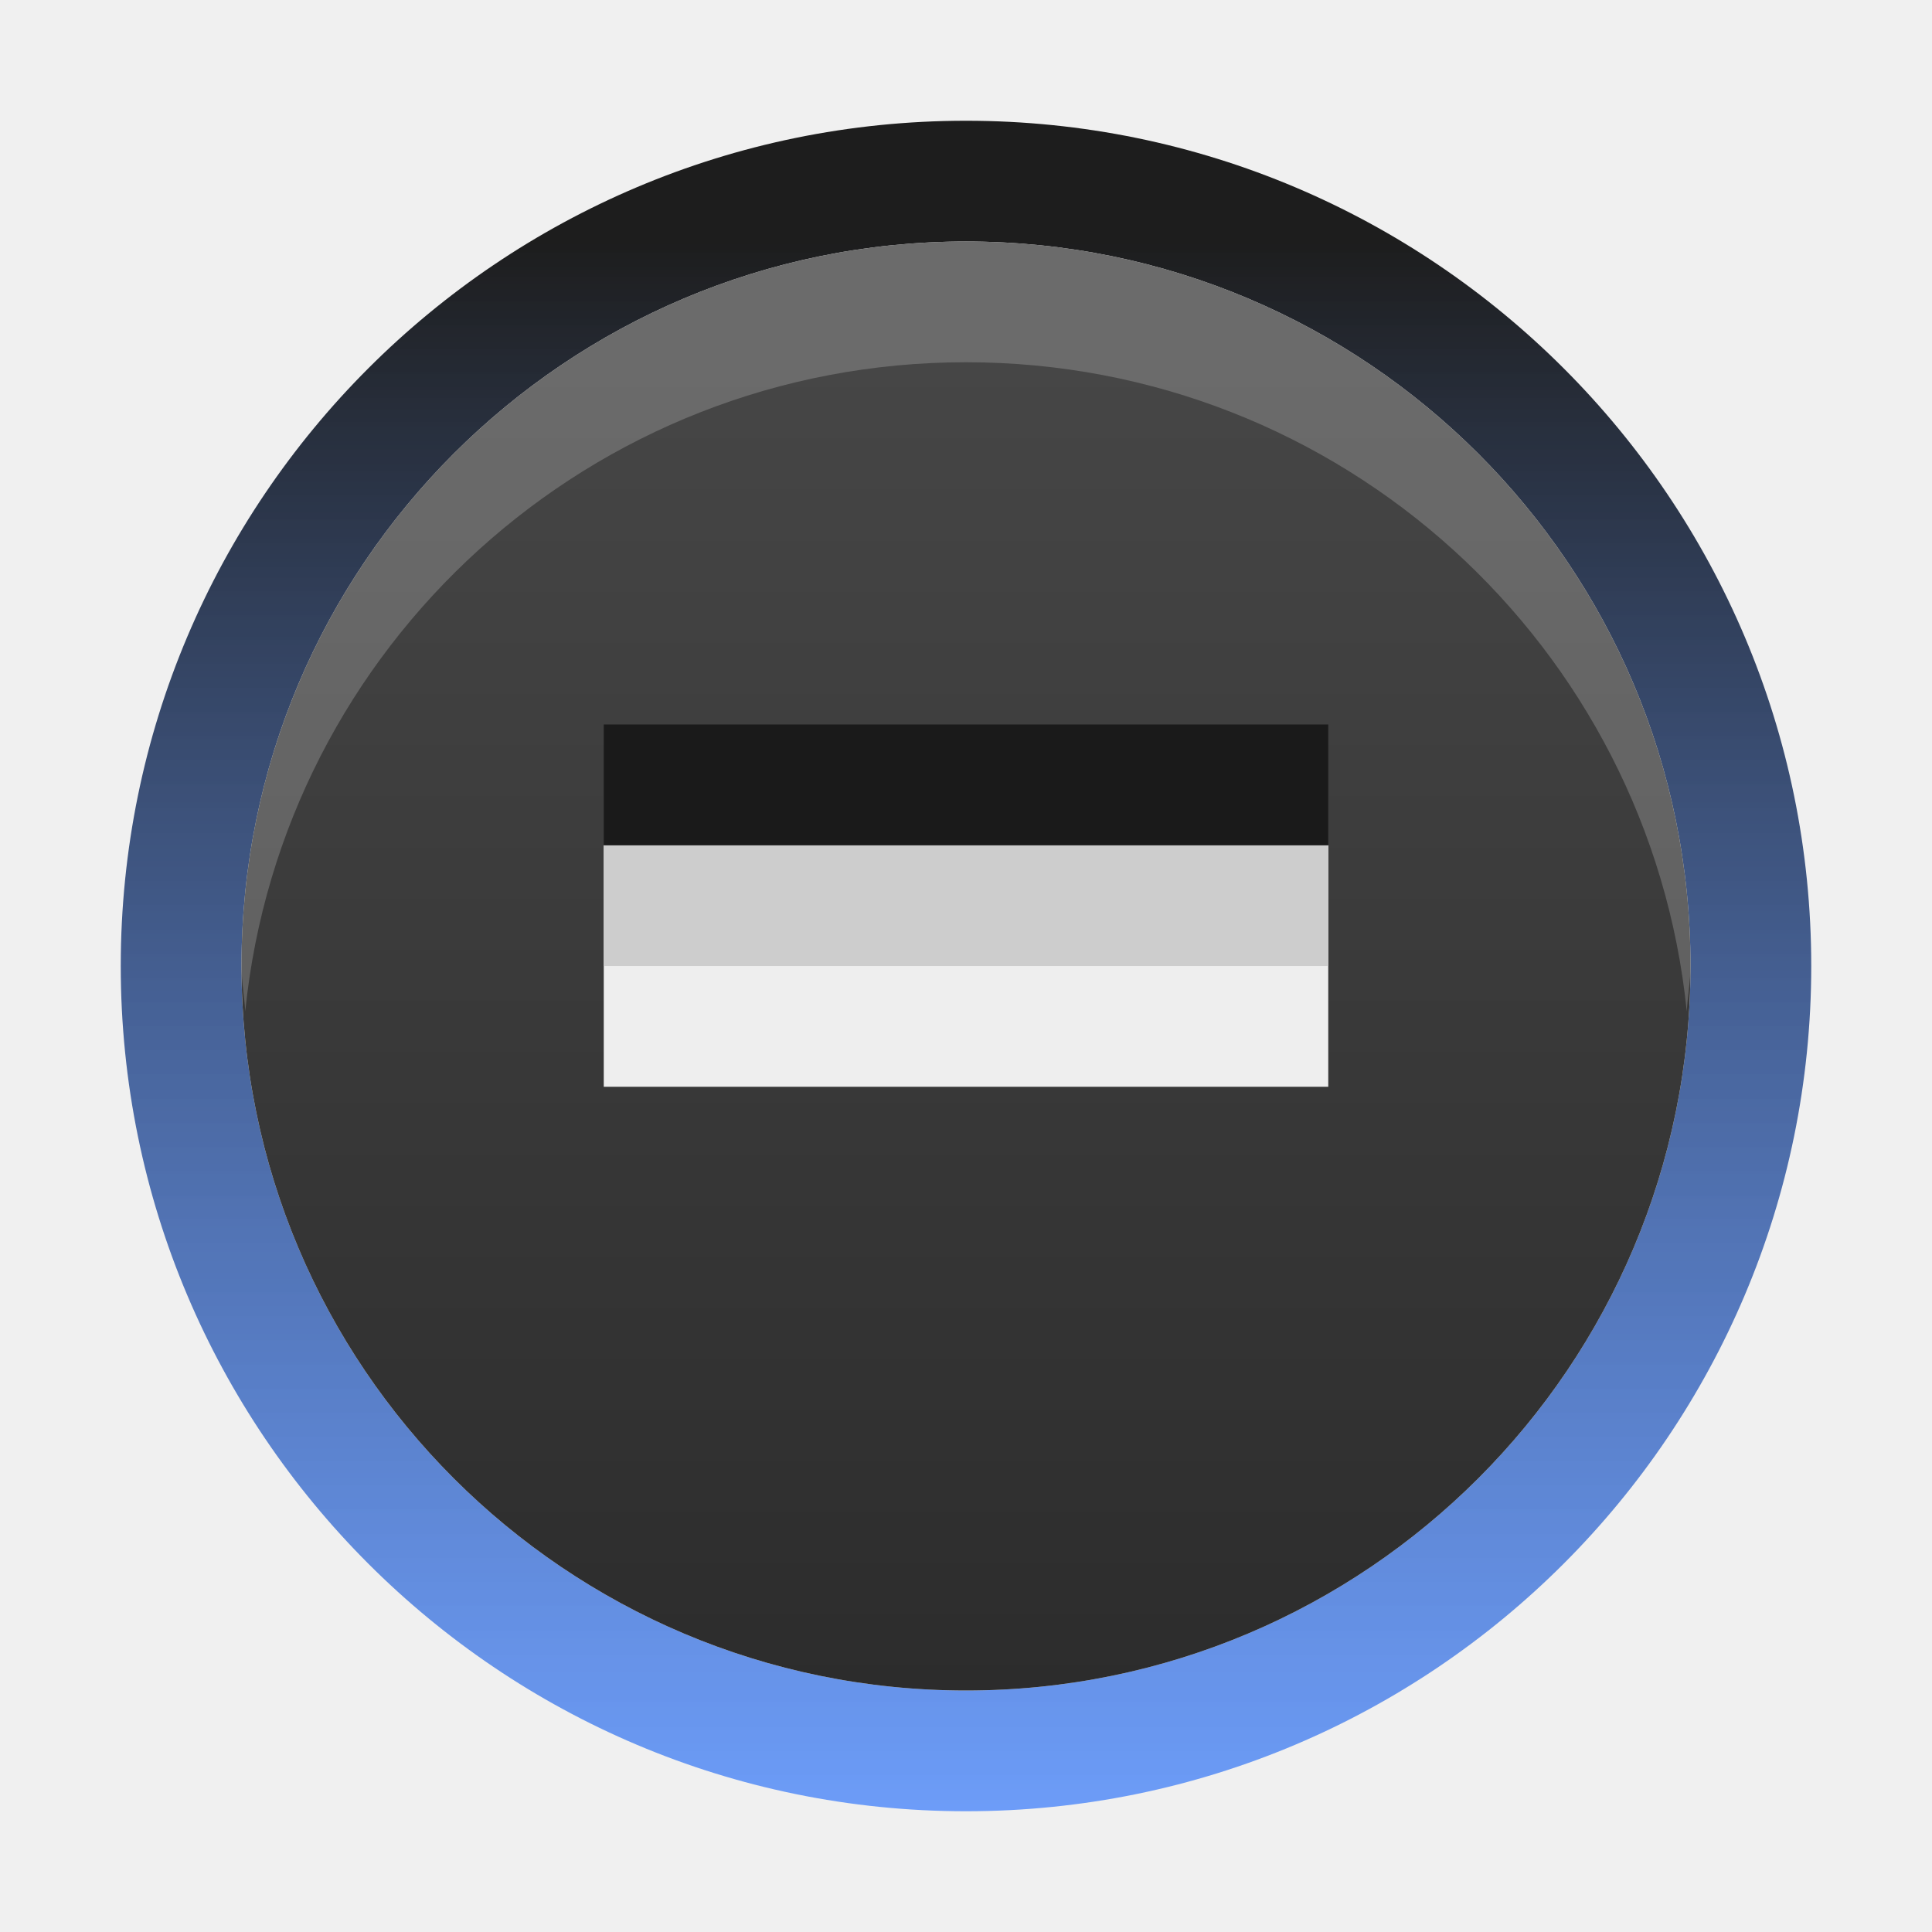
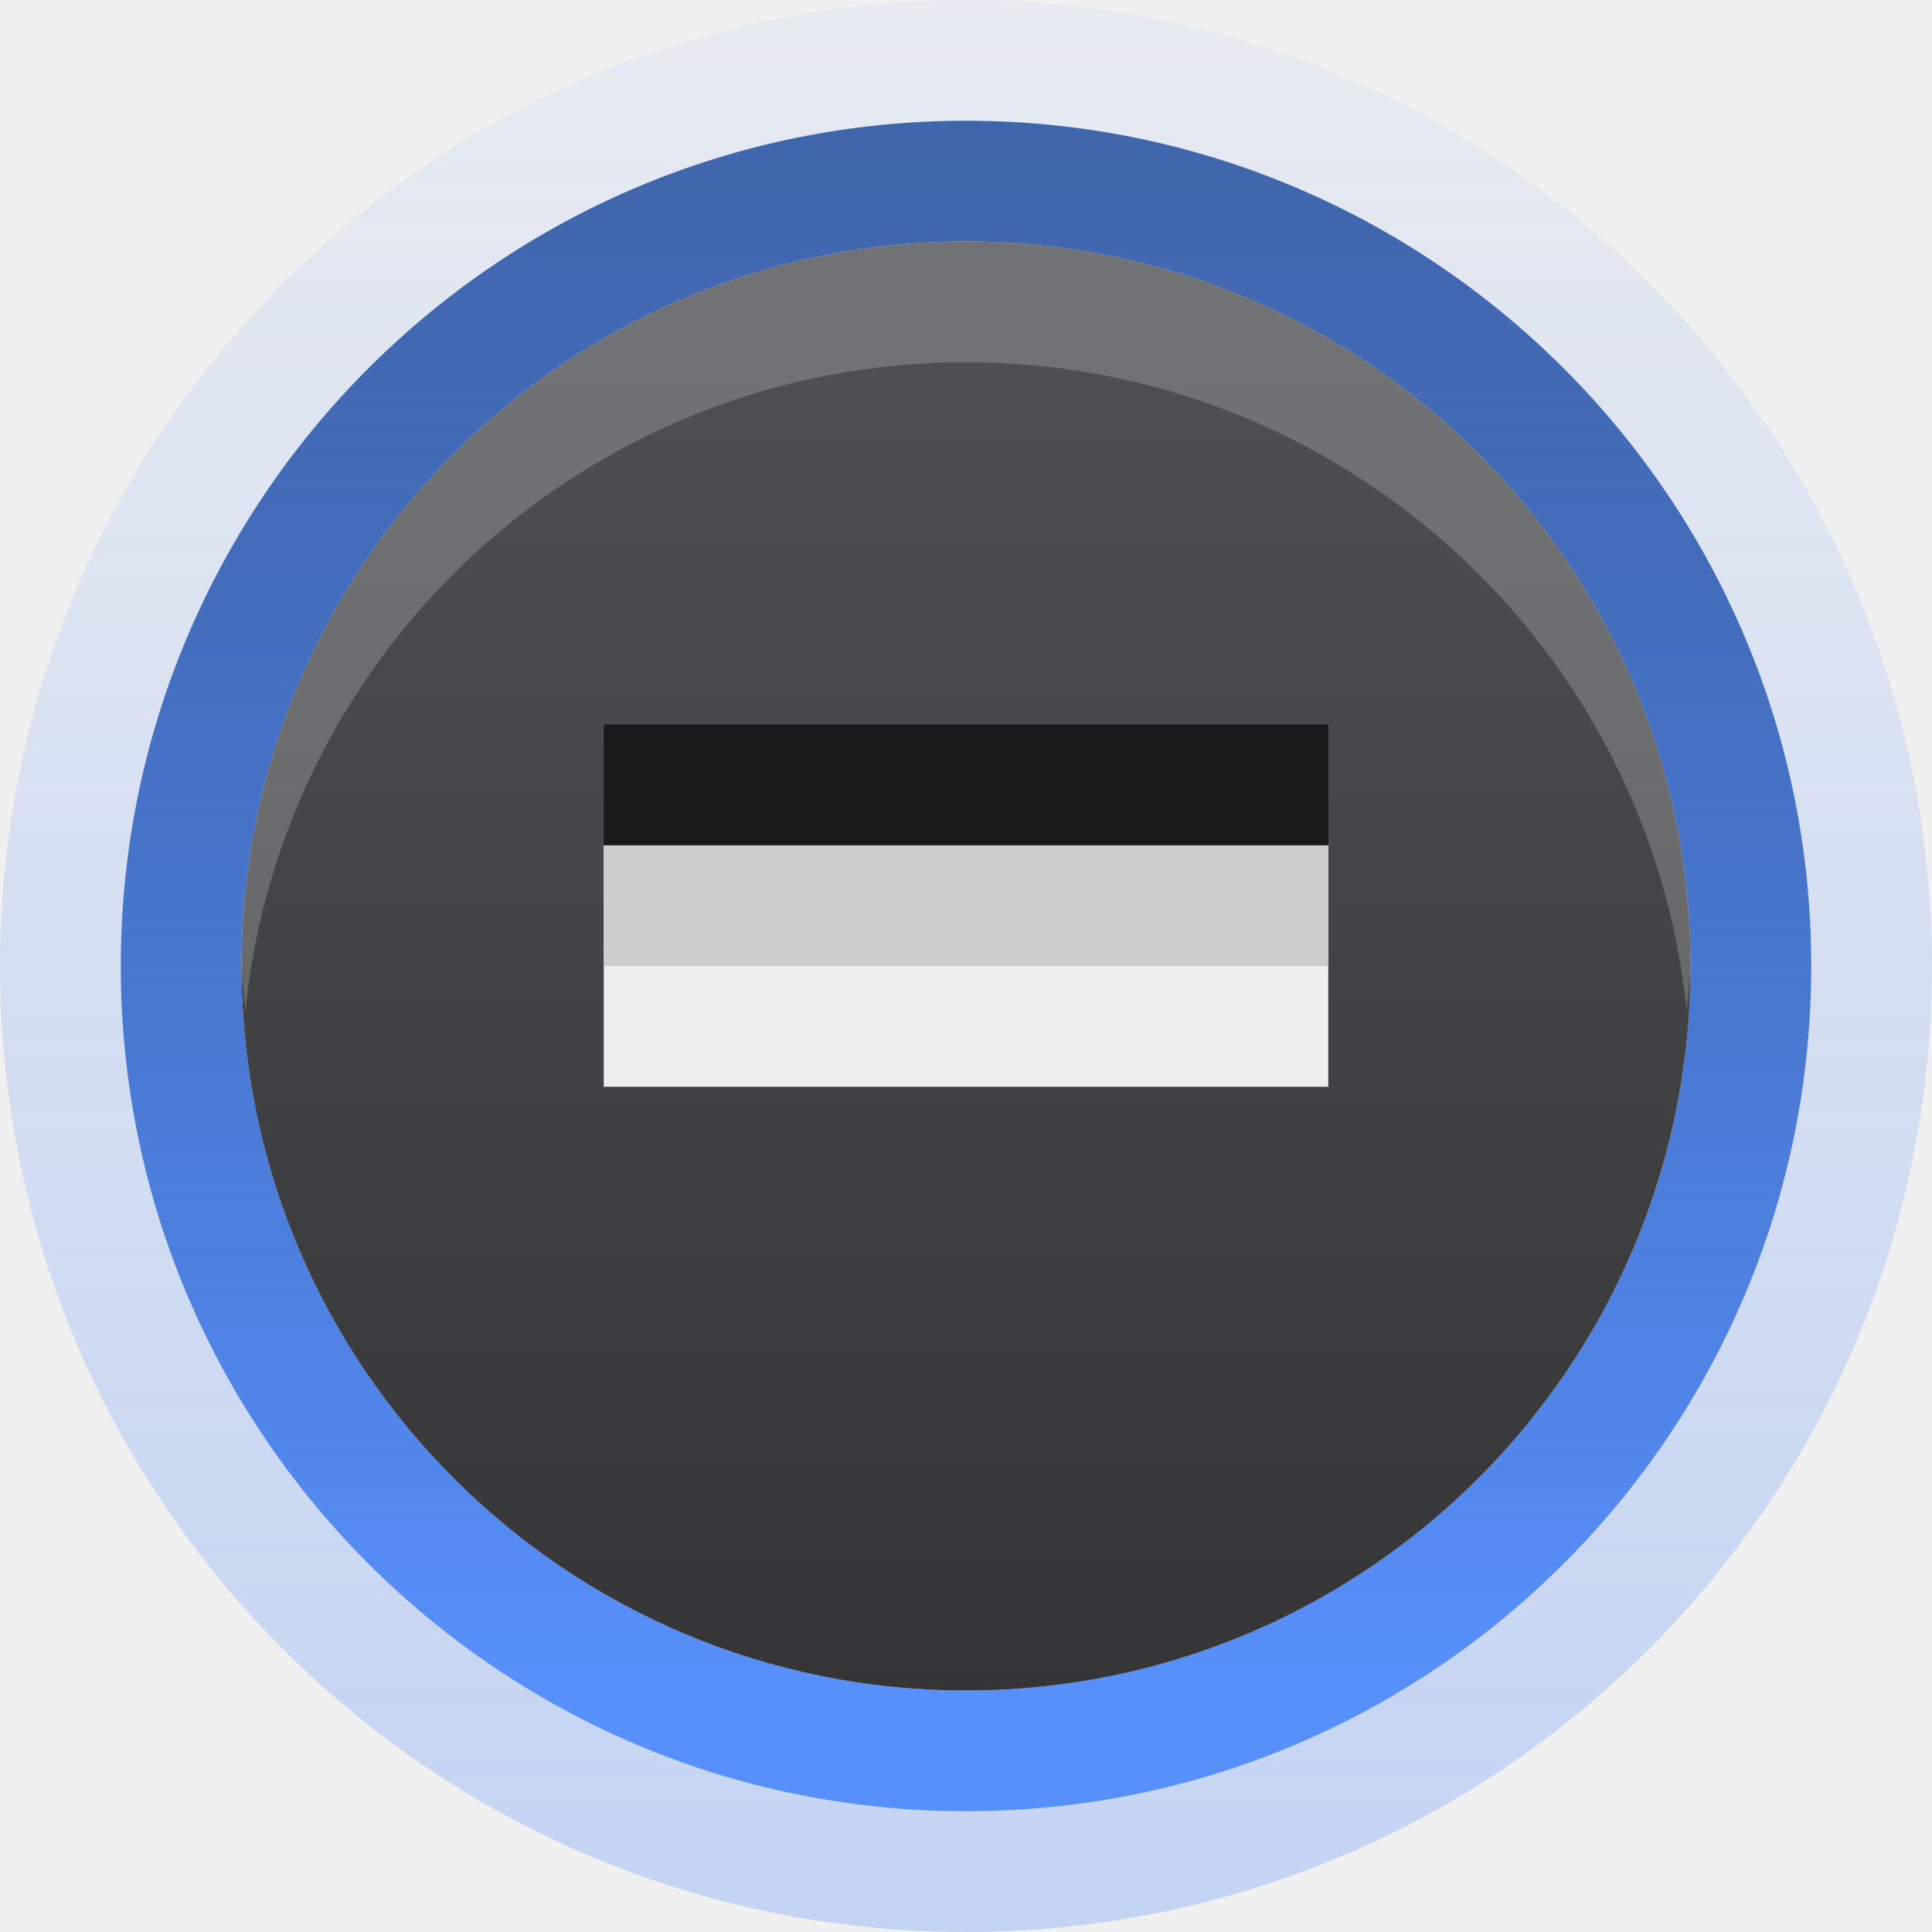
<svg xmlns="http://www.w3.org/2000/svg" xmlns:xlink="http://www.w3.org/1999/xlink" width="16" height="16" id="svg2" version="1.1">
  <defs id="defs4">
    <linearGradient id="linearGradient3875">
      <stop style="stop-color:#000000;stop-opacity:0.55" offset="0" id="stop3877" />
      <stop id="stop3879" offset="0.462" style="stop-color:#000000;stop-opacity:0.275;" />
      <stop style="stop-color:#000000;stop-opacity:0.255;" offset="0.974" id="stop3881" />
      <stop style="stop-color:#000000;stop-opacity:0.188;" offset="1" id="stop3883" />
    </linearGradient>
    <linearGradient xlink:href="#linearGradient3837" id="linearGradient3843" x1="8" y1="2" x2="8" y2="13" gradientUnits="userSpaceOnUse" gradientTransform="translate(-2.9802322e-8,1036.362)" />
    <linearGradient id="linearGradient3837">
      <stop style="stop-color:#ffffff;stop-opacity:1;" offset="0" id="stop3839" />
      <stop id="stop3781" offset="0.083" style="stop-color:#ffffff;stop-opacity:0;" />
      <stop style="stop-color:#0b0b0b;stop-opacity:0;" offset="0.909" id="stop3783" />
      <stop style="stop-color:#000000;stop-opacity:0.027;" offset="1" id="stop3841" />
    </linearGradient>
    <linearGradient xlink:href="#linearGradient3845" id="linearGradient3851" x1="8" y1="13" x2="8" y2="14" gradientUnits="userSpaceOnUse" gradientTransform="translate(-2.9802322e-8,1036.362)" />
    <linearGradient id="linearGradient3845">
      <stop style="stop-color:#000000;stop-opacity:0.18;" offset="0" id="stop3847" />
      <stop style="stop-color:#000000;stop-opacity:0.431;" offset="1" id="stop3849" />
    </linearGradient>
    <linearGradient id="linearGradient3768">
      <stop id="stop3770" offset="0" style="stop-color:#000000;stop-opacity:0.447;" />
      <stop style="stop-color:#000000;stop-opacity:0.275;" offset="0.078" id="stop3778" />
      <stop id="stop3774" offset="0.974" style="stop-color:#000000;stop-opacity:0.255;" />
      <stop id="stop3776" offset="1" style="stop-color:#000000;stop-opacity:0.188;" />
    </linearGradient>
-     <linearGradient xlink:href="#linearGradient3845-2-1" id="linearGradient3796" x1="8" y1="2" x2="8" y2="15" gradientUnits="userSpaceOnUse" />
+     <linearGradient xlink:href="#linearGradient3931-4" id="linearGradient3796" x1="8" y1="2" x2="8" y2="15" gradientUnits="userSpaceOnUse" gradientTransform="matrix(1,0,0,-1,0,1052.362)" />
    <linearGradient id="linearGradient3969">
      <stop style="stop-color:#e8ecef;stop-opacity:1;" offset="0" id="stop3971" />
      <stop style="stop-color:#f5f7f4;stop-opacity:1;" offset="1" id="stop3973" />
    </linearGradient>
    <linearGradient id="linearGradient3845-2">
      <stop style="stop-color:#4080fb;stop-opacity:0.471;" offset="0" id="stop3847-7" />
      <stop style="stop-color:#4080fb;stop-opacity:0.745;" offset="1" id="stop3849-1" />
    </linearGradient>
-     <linearGradient xlink:href="#linearGradient3969-0" id="linearGradient4048" x1="8" y1="14" x2="8" y2="3" gradientUnits="userSpaceOnUse" />
+     <linearGradient xlink:href="#linearGradient3969-0-4" id="linearGradient4048" x1="8" y1="14" x2="8" y2="3" gradientUnits="userSpaceOnUse" />
    <linearGradient xlink:href="#linearGradient4165" id="linearGradient4039" x1="8.5" y1="11.004" x2="8.5" y2="6.997" gradientUnits="userSpaceOnUse" />
    <linearGradient id="linearGradient4165">
      <stop id="stop4167" offset="0" style="stop-color:#3c3b40;stop-opacity:1" />
      <stop id="stop4169" offset="1" style="stop-color:#3a3c3b;stop-opacity:1" />
    </linearGradient>
    <linearGradient y2="6.997" x2="8.5" y1="11.004" x1="8.5" gradientUnits="userSpaceOnUse" id="linearGradient3074" xlink:href="#linearGradient4165" />
    <linearGradient xlink:href="#linearGradient4165-5" id="linearGradient4100-5" x1="8" y1="10" x2="8" y2="6" gradientUnits="userSpaceOnUse" />
    <linearGradient id="linearGradient4165-5">
      <stop id="stop4167-6" offset="0" style="stop-color:#3c3b40;stop-opacity:1" />
      <stop id="stop4169-0" offset="1" style="stop-color:#3a3c3b;stop-opacity:1" />
    </linearGradient>
    <linearGradient y2="6" x2="8" y1="10" x1="8" gradientUnits="userSpaceOnUse" id="linearGradient4117" xlink:href="#linearGradient4165-5" gradientTransform="translate(0,16)" />
    <linearGradient xlink:href="#linearGradient4165-9" id="linearGradient4100-4" x1="8" y1="10" x2="8" y2="6" gradientUnits="userSpaceOnUse" />
    <linearGradient id="linearGradient4165-9">
      <stop id="stop4167-2" offset="0" style="stop-color:#3c3b40;stop-opacity:1" />
      <stop id="stop4169-2" offset="1" style="stop-color:#3a3c3b;stop-opacity:1" />
    </linearGradient>
    <linearGradient y2="6" x2="8" y1="10" x1="8" gradientUnits="userSpaceOnUse" id="linearGradient4117-1" xlink:href="#linearGradient4165-9" />
+     <linearGradient xlink:href="#linearGradient3969-0" id="linearGradient3975" x1="8" y1="14" x2="8" y2="3" gradientUnits="userSpaceOnUse" gradientTransform="translate(0.3076289,1017.433)" />
    <linearGradient id="linearGradient3969-0">
      <stop style="stop-color:#2c2c2c;stop-opacity:1;" offset="0" id="stop3971-2" />
      <stop style="stop-color:#464646;stop-opacity:1;" offset="1" id="stop3973-0" />
    </linearGradient>
+     <linearGradient xlink:href="#linearGradient3845-2-1" id="linearGradient3818" gradientUnits="userSpaceOnUse" x1="8" y1="1.039" x2="8" y2="14" gradientTransform="matrix(0.8666702,0,0,0.9285741,1.37427,1018.468)" />
    <linearGradient id="linearGradient3845-2-1">
      <stop style="stop-color:#1d1d1d;stop-opacity:1;" offset="0" id="stop3847-7-5" />
      <stop style="stop-color:#4080fb;stop-opacity:0.745;" offset="1" id="stop3849-1-8" />
    </linearGradient>
    <linearGradient xlink:href="#linearGradient3790" id="linearGradient3796-5" x1="8" y1="1052.362" x2="8" y2="1036.362" gradientUnits="userSpaceOnUse" />
    <linearGradient id="linearGradient3790">
      <stop style="stop-color:#4080fb;stop-opacity:1;" offset="0" id="stop3792" />
      <stop style="stop-color:#4080fb;stop-opacity:0;" offset="1" id="stop3794" />
    </linearGradient>
+     <linearGradient y2="1036.362" x2="8" y1="1052.362" x1="8" gradientUnits="userSpaceOnUse" id="linearGradient3067" xlink:href="#linearGradient3790" gradientTransform="translate(0.3076289,-18.92894)" />
    <linearGradient xlink:href="#linearGradient3790" id="linearGradient3872" x1="8" y1="1052.362" x2="8" y2="1036.362" gradientUnits="userSpaceOnUse" />
-     <linearGradient id="linearGradient3845-2-2">
-       <stop id="stop3847-7-6" offset="0" style="stop-color:#4080fb;stop-opacity:0.471;" />
-       <stop id="stop3849-1-3" offset="1" style="stop-color:#4080fb;stop-opacity:0.745;" />
+     <linearGradient xlink:href="#linearGradient3969-0-4" id="linearGradient3975-0" x1="8" y1="14" x2="8" y2="3" gradientUnits="userSpaceOnUse" gradientTransform="translate(10,1011.362)" />
+     <linearGradient id="linearGradient3969-0-4">
+       <stop id="stop3971-2-2" offset="0" style="stop-color:#353537;stop-opacity:1;" />
+       <stop id="stop3973-0-5" offset="1" style="stop-color:#4d4f52;stop-opacity:1;" />
    </linearGradient>
-     <linearGradient gradientTransform="matrix(0.8666702,0,0,0.9285741,2.066642,1018.397)" y2="14" x2="8" y1="12.885" x1="8" gradientUnits="userSpaceOnUse" id="linearGradient3818-3" xlink:href="#linearGradient3845-2-2" />
-     <linearGradient id="linearGradient3969-00">
-       <stop id="stop3971-5" offset="0" style="stop-color:#e8ecef;stop-opacity:1;" />
-       <stop id="stop3973-5" offset="1" style="stop-color:#f5f7f4;stop-opacity:1;" />
+     <linearGradient xlink:href="#linearGradient3931-4" id="linearGradient3818-3" gradientUnits="userSpaceOnUse" x1="8" y1="1.039" x2="8" y2="14" gradientTransform="matrix(0.8666702,0,0,0.9285741,11.06664,-1026.327)" />
+     <linearGradient id="linearGradient3931-4">
+       <stop style="stop-color:#5890fb;stop-opacity:1;" offset="0" id="stop3933-1" />
+       <stop style="stop-color:#043692;stop-opacity:0.745;" offset="1" id="stop3935-1" />
    </linearGradient>
-     <linearGradient gradientTransform="translate(1.000001,1017.362)" gradientUnits="userSpaceOnUse" y2="3" x2="8" y1="14" x1="8" id="linearGradient3975-9" xlink:href="#linearGradient3969-00" />
-     <linearGradient id="linearGradient3768-7">
-       <stop style="stop-color:#000000;stop-opacity:0.447;" offset="0" id="stop3770-4" />
-       <stop id="stop3778-3" offset="0.078" style="stop-color:#000000;stop-opacity:0.275;" />
-       <stop style="stop-color:#000000;stop-opacity:0.255;" offset="0.974" id="stop3774-5" />
-       <stop style="stop-color:#000000;stop-opacity:0.188;" offset="1" id="stop3776-8" />
+     <linearGradient xlink:href="#linearGradient4042" id="linearGradient3796-4" x1="8" y1="1052.362" x2="8" y2="1036.362" gradientUnits="userSpaceOnUse" />
+     <linearGradient id="linearGradient4042">
+       <stop style="stop-color:#4080fb;stop-opacity:0.255" offset="0" id="stop4044" />
+       <stop style="stop-color:#4080fb;stop-opacity:0.051" offset="1" id="stop4046" />
    </linearGradient>
-     <linearGradient id="linearGradient3845-4">
-       <stop id="stop3847-9" offset="0" style="stop-color:#000000;stop-opacity:0.18;" />
-       <stop id="stop3849-8" offset="1" style="stop-color:#000000;stop-opacity:0.431;" />
-     </linearGradient>
-     <linearGradient gradientTransform="translate(-2.9802322e-8,1036.362)" gradientUnits="userSpaceOnUse" y2="14" x2="8" y1="13" x1="8" id="linearGradient3851-3" xlink:href="#linearGradient3845-4" />
-     <linearGradient id="linearGradient3837-7">
-       <stop id="stop3839-3" offset="0" style="stop-color:#ffffff;stop-opacity:1;" />
-       <stop style="stop-color:#ffffff;stop-opacity:0;" offset="0.083" id="stop3781-3" />
-       <stop id="stop3783-3" offset="0.909" style="stop-color:#0b0b0b;stop-opacity:0;" />
-       <stop id="stop3841-4" offset="1" style="stop-color:#000000;stop-opacity:0.027;" />
-     </linearGradient>
-     <linearGradient gradientTransform="translate(-2.9802322e-8,1036.362)" gradientUnits="userSpaceOnUse" y2="13" x2="8" y1="2" x1="8" id="linearGradient3843-4" xlink:href="#linearGradient3837-7" />
-     <linearGradient id="linearGradient3875-9">
-       <stop id="stop3877-3" offset="0" style="stop-color:#000000;stop-opacity:0.55" />
-       <stop style="stop-color:#000000;stop-opacity:0.275;" offset="0.462" id="stop3879-5" />
-       <stop id="stop3881-5" offset="0.974" style="stop-color:#000000;stop-opacity:0.255;" />
-       <stop id="stop3883-2" offset="1" style="stop-color:#000000;stop-opacity:0.188;" />
-     </linearGradient>
-     <linearGradient gradientUnits="userSpaceOnUse" y2="3" x2="8" y1="14" x1="8" id="linearGradient4048-1" xlink:href="#linearGradient3969-4" />
-     <linearGradient id="linearGradient3845-2-8">
-       <stop id="stop3847-7-9" offset="0" style="stop-color:#4080fb;stop-opacity:0.471;" />
-       <stop id="stop3849-1-5" offset="1" style="stop-color:#4080fb;stop-opacity:0.745;" />
-     </linearGradient>
-     <linearGradient gradientTransform="matrix(0.8666702,0,0,0.9285741,2.066642,1018.397)" y2="14" x2="8" y1="12.885" x1="8" gradientUnits="userSpaceOnUse" id="linearGradient3818" xlink:href="#linearGradient3845-2-8" />
-     <linearGradient id="linearGradient3969-4">
-       <stop id="stop3971-3" offset="0" style="stop-color:#e8ecef;stop-opacity:1;" />
-       <stop id="stop3973-9" offset="1" style="stop-color:#f5f7f4;stop-opacity:1;" />
-     </linearGradient>
-     <linearGradient gradientTransform="translate(1.000001,1017.362)" gradientUnits="userSpaceOnUse" y2="3" x2="8" y1="14" x1="8" id="linearGradient3975" xlink:href="#linearGradient3969-4" />
-     <linearGradient gradientUnits="userSpaceOnUse" y2="15" x2="8" y1="2" x1="8" id="linearGradient3796-8" xlink:href="#linearGradient3845-2-8" />
-     <linearGradient id="linearGradient3768-6">
-       <stop style="stop-color:#000000;stop-opacity:0.447;" offset="0" id="stop3770-44" />
-       <stop id="stop3778-4" offset="0.078" style="stop-color:#000000;stop-opacity:0.275;" />
-       <stop style="stop-color:#000000;stop-opacity:0.255;" offset="0.974" id="stop3774-3" />
-       <stop style="stop-color:#000000;stop-opacity:0.188;" offset="1" id="stop3776-0" />
-     </linearGradient>
-     <linearGradient id="linearGradient3845-0">
-       <stop id="stop3847-1" offset="0" style="stop-color:#000000;stop-opacity:0.18;" />
-       <stop id="stop3849-5" offset="1" style="stop-color:#000000;stop-opacity:0.431;" />
-     </linearGradient>
-     <linearGradient gradientTransform="translate(-2.9802322e-8,1036.362)" gradientUnits="userSpaceOnUse" y2="14" x2="8" y1="13" x1="8" id="linearGradient3851-1" xlink:href="#linearGradient3845-0" />
-     <linearGradient id="linearGradient3837-4">
-       <stop id="stop3839-4" offset="0" style="stop-color:#ffffff;stop-opacity:1;" />
-       <stop style="stop-color:#ffffff;stop-opacity:0;" offset="0.083" id="stop3781-6" />
-       <stop id="stop3783-35" offset="0.909" style="stop-color:#0b0b0b;stop-opacity:0;" />
-       <stop id="stop3841-6" offset="1" style="stop-color:#000000;stop-opacity:0.027;" />
-     </linearGradient>
-     <linearGradient gradientTransform="translate(-2.9802322e-8,1036.362)" gradientUnits="userSpaceOnUse" y2="13" x2="8" y1="2" x1="8" id="linearGradient3843-2" xlink:href="#linearGradient3837-4" />
-     <linearGradient id="linearGradient3875-0">
-       <stop id="stop3877-0" offset="0" style="stop-color:#000000;stop-opacity:0.55" />
-       <stop style="stop-color:#000000;stop-opacity:0.275;" offset="0.462" id="stop3879-7" />
-       <stop id="stop3881-7" offset="0.974" style="stop-color:#000000;stop-opacity:0.255;" />
-       <stop id="stop3883-4" offset="1" style="stop-color:#000000;stop-opacity:0.188;" />
-     </linearGradient>
+     <linearGradient y2="1036.362" x2="8" y1="1052.362" x1="8" gradientUnits="userSpaceOnUse" id="linearGradient3934" xlink:href="#linearGradient4042" gradientTransform="translate(10,-25)" />
+     <linearGradient xlink:href="#linearGradient4042" id="linearGradient3890" x1="0" y1="1044.362" x2="16" y2="1044.362" gradientUnits="userSpaceOnUse" gradientTransform="matrix(0,-1,1,0,-1036.362,1052.362)" />
  </defs>
  <g id="layer1" transform="translate(0,-1036.362)">
-     <path style="opacity:1;fill:url(#linearGradient3796);fill-opacity:1.0;stroke:none" d="M 8 1 C 4.134 1 1 4.134 1 8 C 1 11.866 4.134 15 8 15 C 11.866 15 15 11.866 15 8 C 15 4.134 11.866 1 8 1 z M 8 2 C 11.314 2 14 4.686 14 8 C 14 11.314 11.314 14 8 14 C 4.686 14 2 11.314 2 8 C 2 4.686 4.686 2 8 2 z " transform="translate(0,1036.362)" id="path3017" />
+     <path style="fill:url(#linearGradient3796);fill-opacity:1;stroke:none" d="m 8,1051.362 c -3.866,0 -7,-3.134 -7,-7 0,-3.866 3.134,-7 7,-7 3.866,0 7,3.134 7,7 0,3.866 -3.134,7 -7,7 z m 0,-1 c 3.314,0 6,-2.686 6,-6 0,-3.314 -2.686,-6 -6,-6 -3.314,0 -6,2.686 -6,6 0,3.314 2.686,6 6,6 z" id="path3017" />
    <path style="opacity:1;fill:url(#linearGradient4048);fill-opacity:1.0;stroke:none" id="path3854" d="m 14,8 c 0,3.314 -2.686,6 -6,6 C 4.686,14 2,11.314 2,8 2,4.686 4.686,2 8,2 c 3.314,0 6,2.686 6,6 z" transform="translate(0,1036.362)" />
    <path style="fill:#ffffff;fill-opacity:1;stroke:none;opacity:0.2" d="m 8,1038.362 c -3.314,0 -6,2.686 -6,6 0,0.124 0.024,0.252 0.031,0.375 0.307,-3.026 2.862,-5.375 5.969,-5.375 3.107,0 5.661,2.349 5.969,5.375 0.007,-0.123 0.031,-0.251 0.031,-0.375 0,-3.314 -2.686,-6 -6,-6 z" id="path3798" />
-     <g id="g4049" transform="matrix(0.7071068,0.7071068,-0.7071068,0.7071068,727.9444,296.3112)">
+     <path style="fill:url(#linearGradient3890);fill-opacity:1;stroke:#ffffff;stroke-width:0;stroke-linejoin:round;stroke-miterlimit:4;stroke-opacity:1;stroke-dasharray:none;stroke-dashoffset:0" d="m 0,1044.362 c 0,4.418 3.582,8 8,8 4.418,0 8,-3.582 8,-8 0,-4.418 -3.582,-8 -8,-8 -4.418,0 -8,3.582 -8,8 z m 1,0 c 0,-3.866 3.134,-7 7,-7 3.866,0 7,3.134 7,7 0,3.866 -3.134,7 -7,7 -3.866,0 -7,-3.134 -7,-7 z" id="path3879" />
+     <g id="g4049" transform="matrix(0.7071068,0.7071068,-0.7071068,0.7071068,727.9444,296.3113)">
      <g id="g4056" transform="matrix(0.7071068,0.7071068,-0.5303312,0.5303312,557.8223,487.3536)">
        <g id="g3981" transform="translate(-3,-4.999983)" style="fill:#3b3c3e;fill-opacity:1">
          <rect ry="0" y="1027.362" x="11" height="8" width="2" id="rect3979" style="fill:#eeeeee;fill-opacity:1;stroke:none" />
        </g>
        <rect style="fill:#cdcdcd;fill-opacity:1;stroke:none" id="rect4041" width="1" height="8" x="8" y="1022.362" />
      </g>
    </g>
    <rect style="fill:#1a1a1a;fill-opacity:1;stroke:none" id="rect4050" width="6" height="1" x="5" y="1042.362" />
  </g>
</svg>
